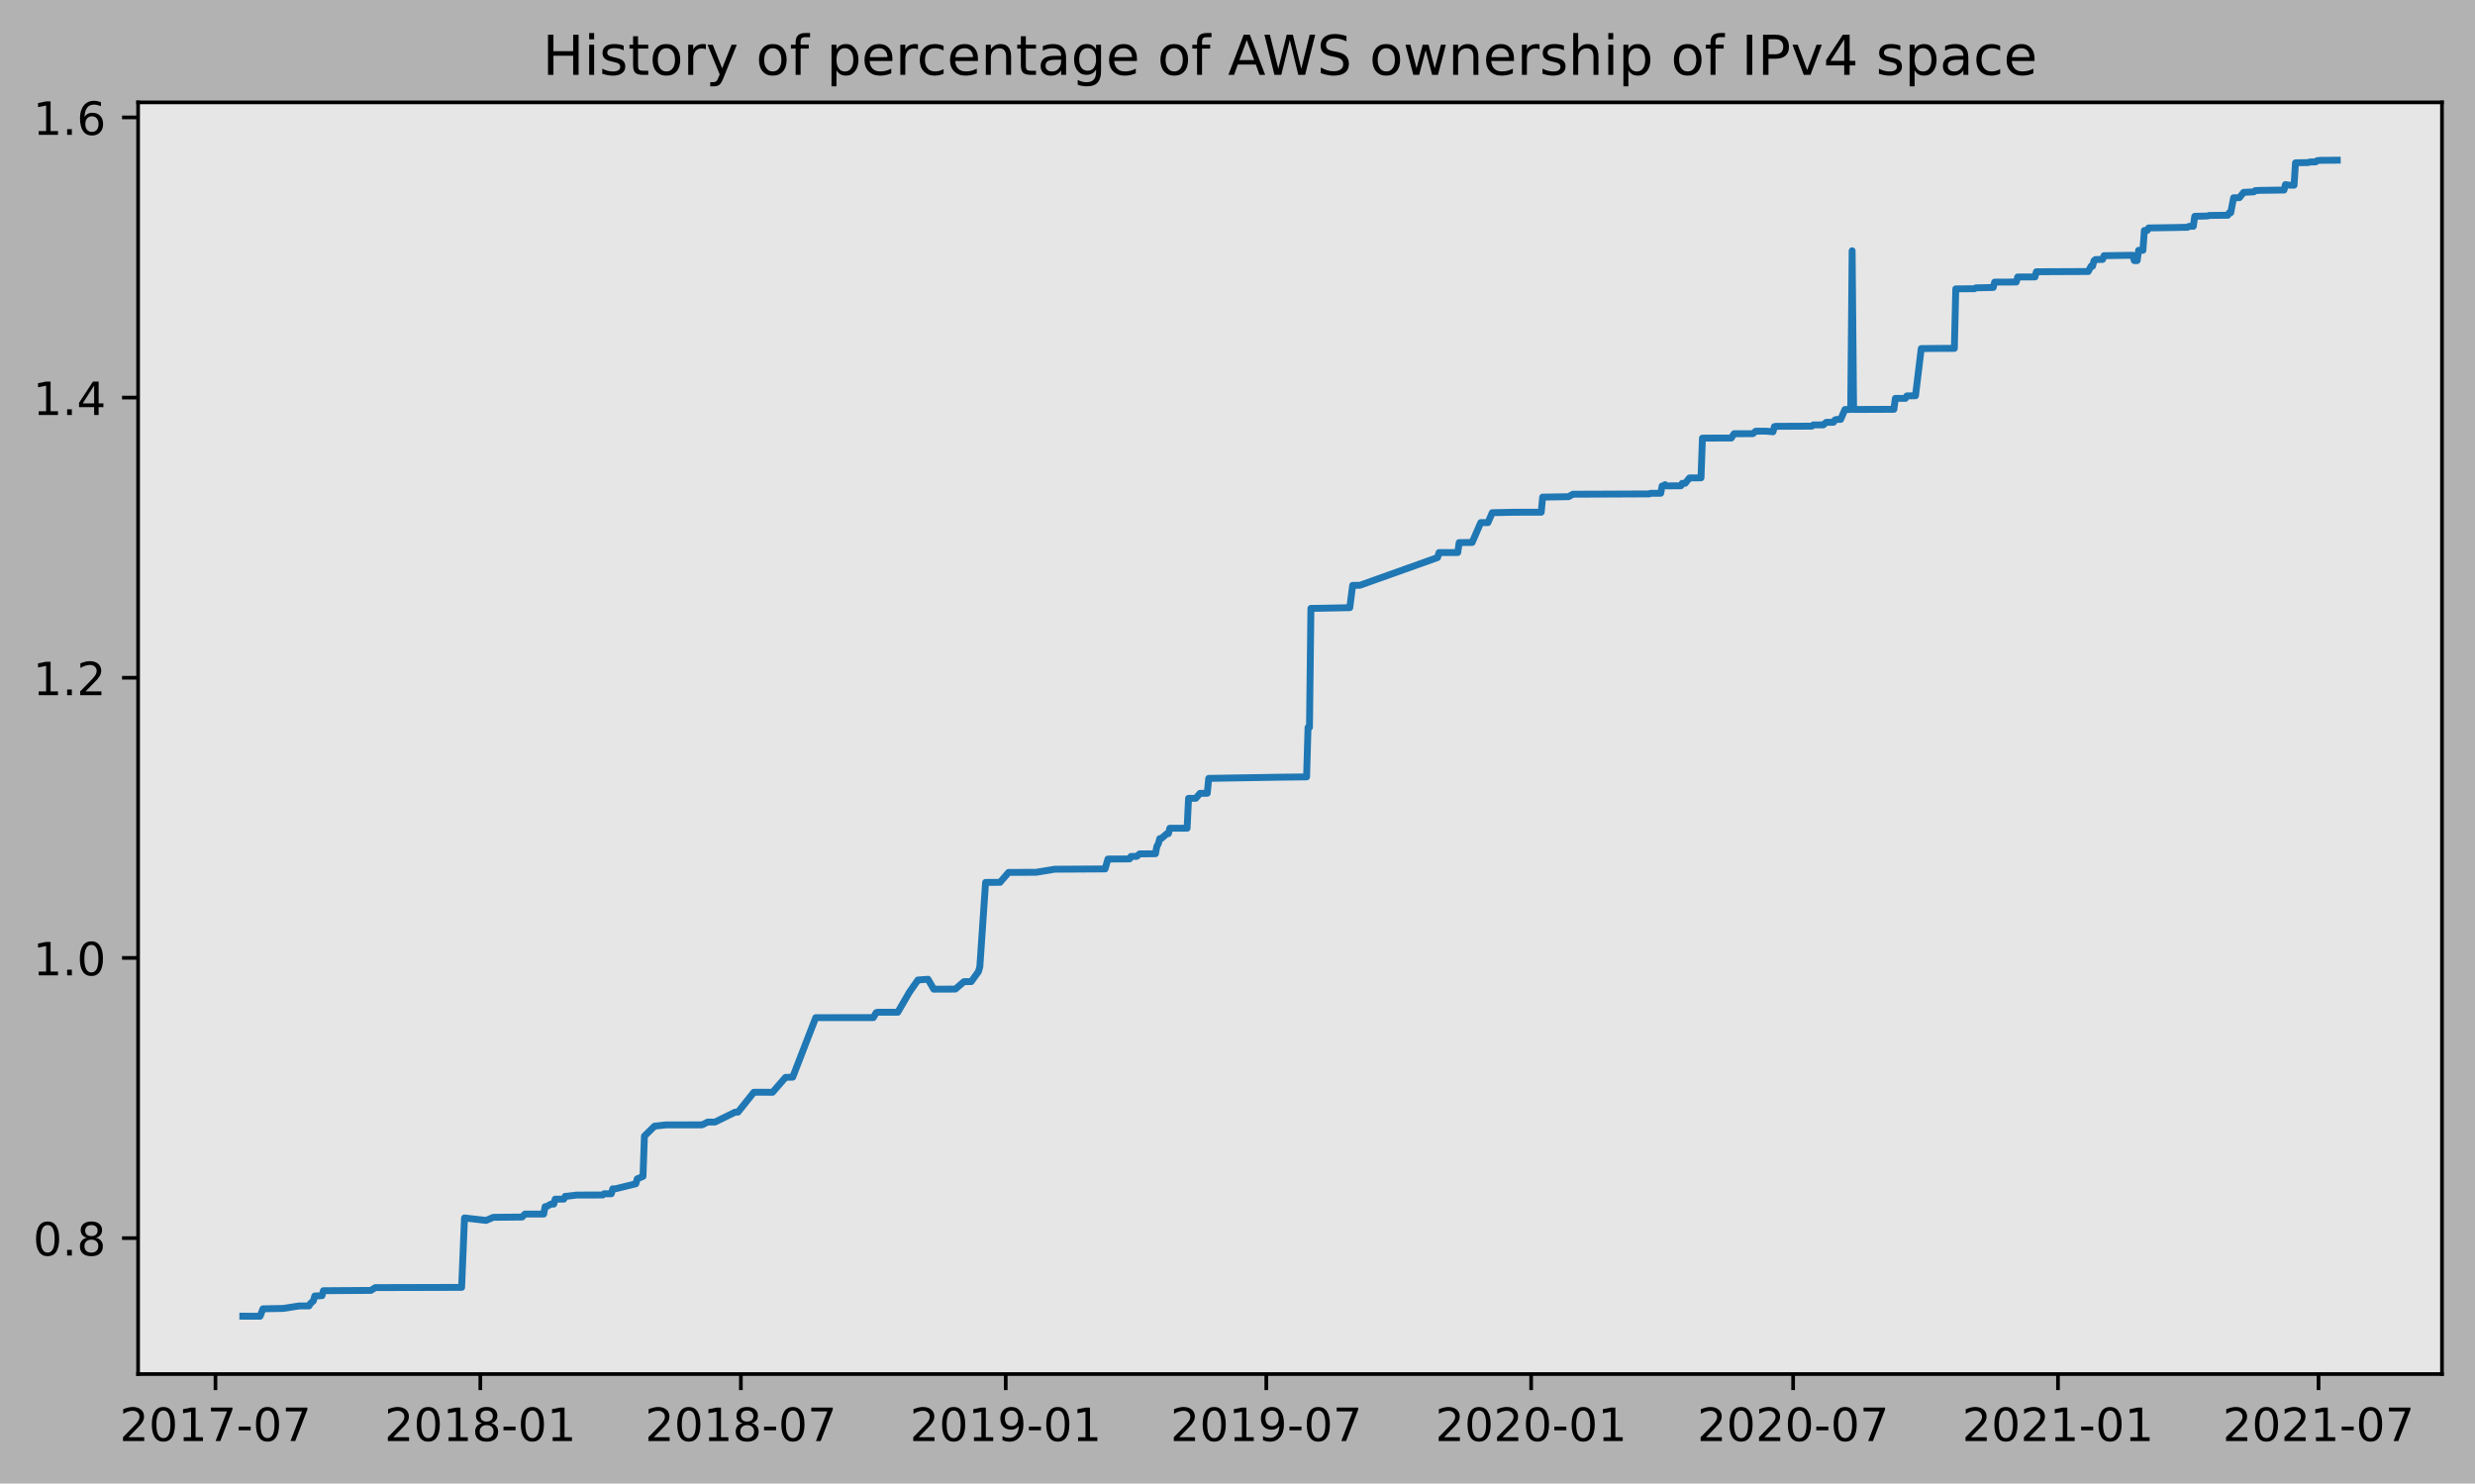
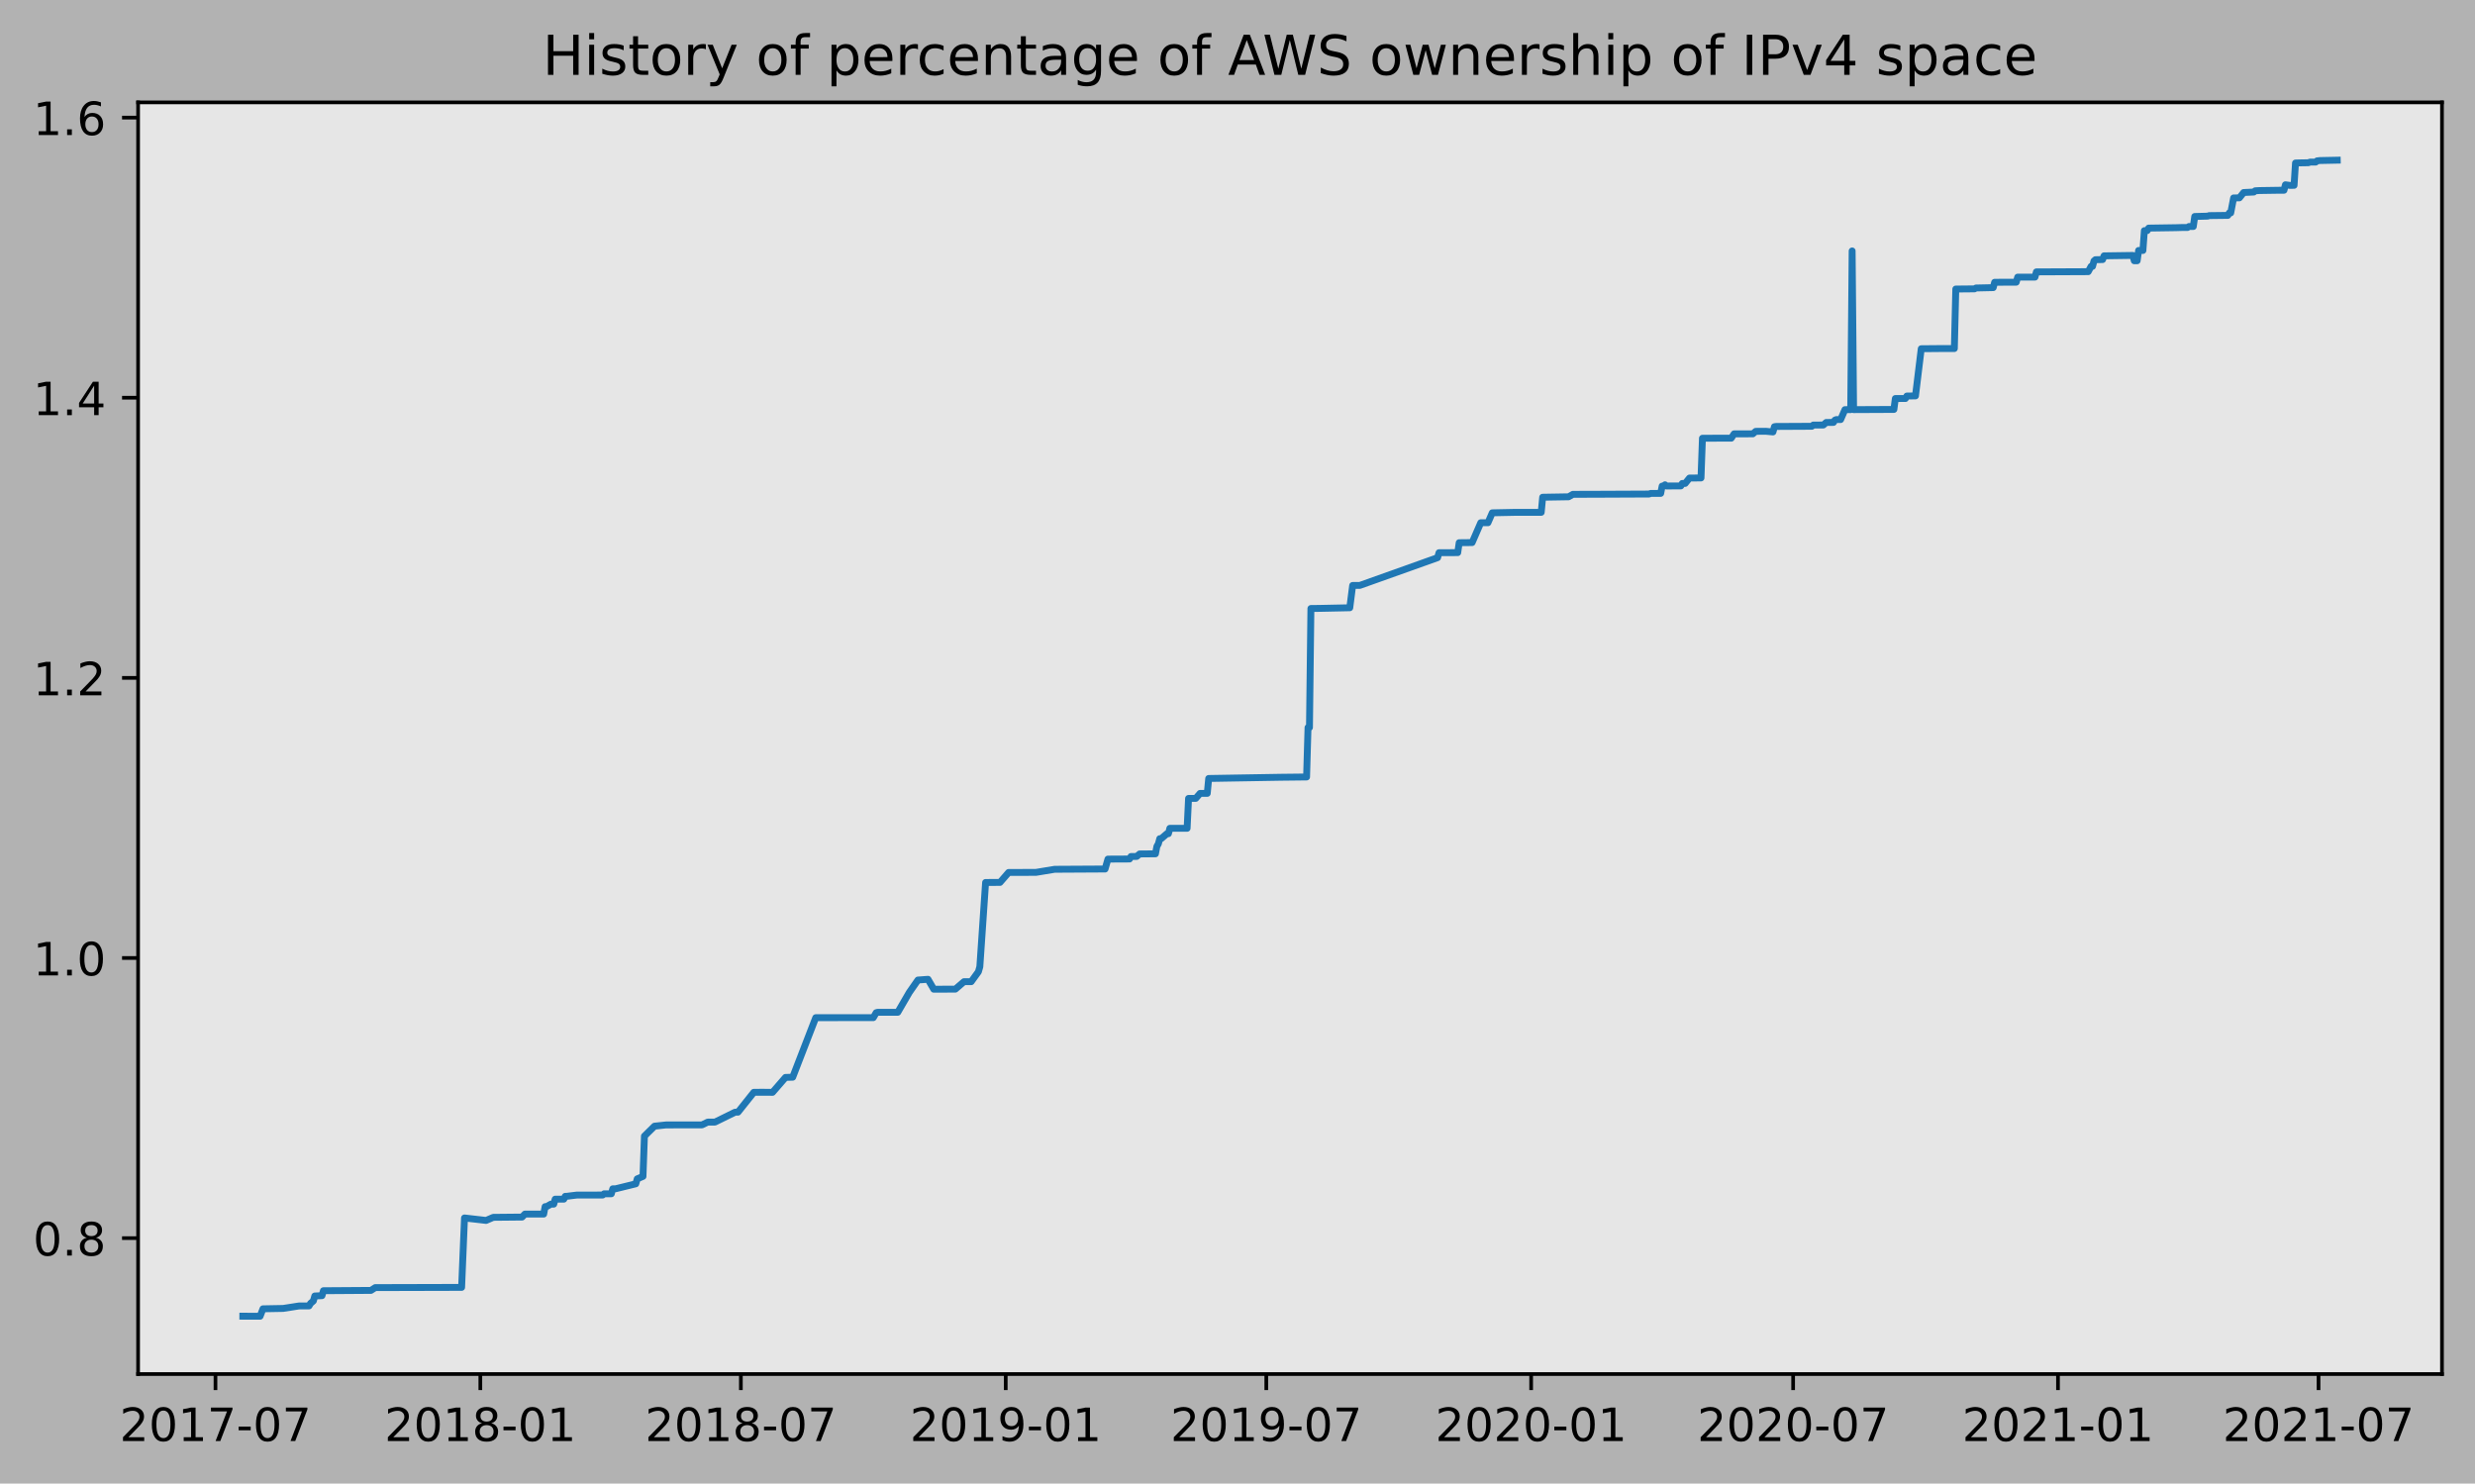
<svg xmlns="http://www.w3.org/2000/svg" xmlns:xlink="http://www.w3.org/1999/xlink" height="323.396pt" version="1.1" viewBox="0 0 539.503 323.396" width="539.503pt">
  <defs>
    <style type="text/css">
*{stroke-linecap:butt;stroke-linejoin:round;}
  </style>
  </defs>
  <g id="figure_1">
    <g id="patch_1">
      <path d="M 0 323.396  L 539.503 323.396  L 539.503 0  L 0 0  z " style="fill:#b2b2b2;" />
    </g>
    <g id="axes_1">
      <g id="patch_2">
        <path d="M 30.103 299.518  L 532.303 299.518  L 532.303 22.318  L 30.103 22.318  z " style="fill:#e6e6e6;" />
      </g>
      <g id="matplotlib.axis_1">
        <g id="xtick_1">
          <g id="line2d_1">
            <defs>
-               <path d="M 0 0  L 0 3.5  " id="md897f99df7" style="stroke:#000000;stroke-width:0.8;" />
-             </defs>
-             <g>
-               <use style="stroke:#000000;stroke-width:0.8;" x="46.969" xlink:href="#md897f99df7" y="299.518" />
+               <path d="M 0 0  L 0 3.5  " id="mf97de12323" style="stroke:#000000;stroke-width:0.8;" />
+             </defs>
+             <g>
+               <use style="stroke:#000000;stroke-width:0.8;" x="46.969" xlink:href="#mf97de12323" y="299.518" />
            </g>
          </g>
          <g id="text_1">
            <defs>
              <path d="M 19.188 8.297  L 53.609 8.297  L 53.609 0  L 7.328 0  L 7.328 8.297  Q 12.938 14.109 22.625 23.891  Q 32.328 33.688 34.812 36.531  Q 39.547 41.844 41.422 45.531  Q 43.312 49.219 43.312 52.781  Q 43.312 58.594 39.234 62.25  Q 35.156 65.922 28.609 65.922  Q 23.969 65.922 18.812 64.312  Q 13.672 62.703 7.812 59.422  L 7.812 69.391  Q 13.766 71.781 18.938 73  Q 24.125 74.219 28.422 74.219  Q 39.75 74.219 46.484 68.547  Q 53.219 62.891 53.219 53.422  Q 53.219 48.922 51.531 44.891  Q 49.859 40.875 45.406 35.406  Q 44.188 33.984 37.641 27.219  Q 31.109 20.453 19.188 8.297  z " id="DejaVuSans-50" />
              <path d="M 31.781 66.406  Q 24.172 66.406 20.328 58.906  Q 16.5 51.422 16.5 36.375  Q 16.5 21.391 20.328 13.891  Q 24.172 6.391 31.781 6.391  Q 39.453 6.391 43.281 13.891  Q 47.125 21.391 47.125 36.375  Q 47.125 51.422 43.281 58.906  Q 39.453 66.406 31.781 66.406  z M 31.781 74.219  Q 44.047 74.219 50.516 64.516  Q 56.984 54.828 56.984 36.375  Q 56.984 17.969 50.516 8.266  Q 44.047 -1.422 31.781 -1.422  Q 19.531 -1.422 13.062 8.266  Q 6.594 17.969 6.594 36.375  Q 6.594 54.828 13.062 64.516  Q 19.531 74.219 31.781 74.219  z " id="DejaVuSans-48" />
              <path d="M 12.406 8.297  L 28.516 8.297  L 28.516 63.922  L 10.984 60.406  L 10.984 69.391  L 28.422 72.906  L 38.281 72.906  L 38.281 8.297  L 54.391 8.297  L 54.391 0  L 12.406 0  z " id="DejaVuSans-49" />
              <path d="M 8.203 72.906  L 55.078 72.906  L 55.078 68.703  L 28.609 0  L 18.312 0  L 43.219 64.594  L 8.203 64.594  z " id="DejaVuSans-55" />
              <path d="M 4.891 31.391  L 31.203 31.391  L 31.203 23.391  L 4.891 23.391  z " id="DejaVuSans-45" />
            </defs>
            <g transform="translate(26.07723 314.1166)scale(0.1 -0.1)">
              <use xlink:href="#DejaVuSans-50" />
              <use x="63.623" xlink:href="#DejaVuSans-48" />
              <use x="127.246" xlink:href="#DejaVuSans-49" />
              <use x="190.869" xlink:href="#DejaVuSans-55" />
              <use x="254.492" xlink:href="#DejaVuSans-45" />
              <use x="290.576" xlink:href="#DejaVuSans-48" />
              <use x="354.199" xlink:href="#DejaVuSans-55" />
            </g>
          </g>
        </g>
        <g id="xtick_2">
          <g id="line2d_2">
            <g>
-               <use style="stroke:#000000;stroke-width:0.8;" x="104.704" xlink:href="#md897f99df7" y="299.518" />
+               <use style="stroke:#000000;stroke-width:0.8;" x="104.704" xlink:href="#mf97de12323" y="299.518" />
            </g>
          </g>
          <g id="text_2">
            <defs>
              <path d="M 31.781 34.625  Q 24.75 34.625 20.719 30.859  Q 16.703 27.094 16.703 20.516  Q 16.703 13.922 20.719 10.156  Q 24.75 6.391 31.781 6.391  Q 38.812 6.391 42.859 10.172  Q 46.922 13.969 46.922 20.516  Q 46.922 27.094 42.891 30.859  Q 38.875 34.625 31.781 34.625  z M 21.922 38.812  Q 15.578 40.375 12.031 44.719  Q 8.5 49.078 8.5 55.328  Q 8.5 64.062 14.719 69.141  Q 20.953 74.219 31.781 74.219  Q 42.672 74.219 48.875 69.141  Q 55.078 64.062 55.078 55.328  Q 55.078 49.078 51.531 44.719  Q 48 40.375 41.703 38.812  Q 48.828 37.156 52.797 32.312  Q 56.781 27.484 56.781 20.516  Q 56.781 9.906 50.312 4.234  Q 43.844 -1.422 31.781 -1.422  Q 19.734 -1.422 13.25 4.234  Q 6.781 9.906 6.781 20.516  Q 6.781 27.484 10.781 32.312  Q 14.797 37.156 21.922 38.812  z M 18.312 54.391  Q 18.312 48.734 21.844 45.562  Q 25.391 42.391 31.781 42.391  Q 38.141 42.391 41.719 45.562  Q 45.312 48.734 45.312 54.391  Q 45.312 60.062 41.719 63.234  Q 38.141 66.406 31.781 66.406  Q 25.391 66.406 21.844 63.234  Q 18.312 60.062 18.312 54.391  z " id="DejaVuSans-56" />
            </defs>
            <g transform="translate(83.81219 314.1166)scale(0.1 -0.1)">
              <use xlink:href="#DejaVuSans-50" />
              <use x="63.623" xlink:href="#DejaVuSans-48" />
              <use x="127.246" xlink:href="#DejaVuSans-49" />
              <use x="190.869" xlink:href="#DejaVuSans-56" />
              <use x="254.492" xlink:href="#DejaVuSans-45" />
              <use x="290.576" xlink:href="#DejaVuSans-48" />
              <use x="354.199" xlink:href="#DejaVuSans-49" />
            </g>
          </g>
        </g>
        <g id="xtick_3">
          <g id="line2d_3">
            <g>
-               <use style="stroke:#000000;stroke-width:0.8;" x="161.497" xlink:href="#md897f99df7" y="299.518" />
+               <use style="stroke:#000000;stroke-width:0.8;" x="161.497" xlink:href="#mf97de12323" y="299.518" />
            </g>
          </g>
          <g id="text_3">
            <g transform="translate(140.6058 314.1166)scale(0.1 -0.1)">
              <use xlink:href="#DejaVuSans-50" />
              <use x="63.623" xlink:href="#DejaVuSans-48" />
              <use x="127.246" xlink:href="#DejaVuSans-49" />
              <use x="190.869" xlink:href="#DejaVuSans-56" />
              <use x="254.492" xlink:href="#DejaVuSans-45" />
              <use x="290.576" xlink:href="#DejaVuSans-48" />
              <use x="354.199" xlink:href="#DejaVuSans-55" />
            </g>
          </g>
        </g>
        <g id="xtick_4">
          <g id="line2d_4">
            <g>
-               <use style="stroke:#000000;stroke-width:0.8;" x="219.232" xlink:href="#md897f99df7" y="299.518" />
+               <use style="stroke:#000000;stroke-width:0.8;" x="219.232" xlink:href="#mf97de12323" y="299.518" />
            </g>
          </g>
          <g id="text_4">
            <defs>
              <path d="M 10.984 1.516  L 10.984 10.5  Q 14.703 8.734 18.5 7.812  Q 22.312 6.891 25.984 6.891  Q 35.75 6.891 40.891 13.453  Q 46.047 20.016 46.781 33.406  Q 43.953 29.203 39.594 26.953  Q 35.25 24.703 29.984 24.703  Q 19.047 24.703 12.672 31.312  Q 6.297 37.938 6.297 49.422  Q 6.297 60.641 12.938 67.422  Q 19.578 74.219 30.609 74.219  Q 43.266 74.219 49.922 64.516  Q 56.594 54.828 56.594 36.375  Q 56.594 19.141 48.406 8.859  Q 40.234 -1.422 26.422 -1.422  Q 22.703 -1.422 18.891 -0.688  Q 15.094 0.047 10.984 1.516  z M 30.609 32.422  Q 37.25 32.422 41.125 36.953  Q 45.016 41.5 45.016 49.422  Q 45.016 57.281 41.125 61.844  Q 37.25 66.406 30.609 66.406  Q 23.969 66.406 20.094 61.844  Q 16.219 57.281 16.219 49.422  Q 16.219 41.5 20.094 36.953  Q 23.969 32.422 30.609 32.422  z " id="DejaVuSans-57" />
            </defs>
            <g transform="translate(198.3408 314.1166)scale(0.1 -0.1)">
              <use xlink:href="#DejaVuSans-50" />
              <use x="63.623" xlink:href="#DejaVuSans-48" />
              <use x="127.246" xlink:href="#DejaVuSans-49" />
              <use x="190.869" xlink:href="#DejaVuSans-57" />
              <use x="254.492" xlink:href="#DejaVuSans-45" />
              <use x="290.576" xlink:href="#DejaVuSans-48" />
              <use x="354.199" xlink:href="#DejaVuSans-49" />
            </g>
          </g>
        </g>
        <g id="xtick_5">
          <g id="line2d_5">
            <g>
-               <use style="stroke:#000000;stroke-width:0.8;" x="276.026" xlink:href="#md897f99df7" y="299.518" />
+               <use style="stroke:#000000;stroke-width:0.8;" x="276.026" xlink:href="#mf97de12323" y="299.518" />
            </g>
          </g>
          <g id="text_5">
            <g transform="translate(255.1344 314.1166)scale(0.1 -0.1)">
              <use xlink:href="#DejaVuSans-50" />
              <use x="63.623" xlink:href="#DejaVuSans-48" />
              <use x="127.246" xlink:href="#DejaVuSans-49" />
              <use x="190.869" xlink:href="#DejaVuSans-57" />
              <use x="254.492" xlink:href="#DejaVuSans-45" />
              <use x="290.576" xlink:href="#DejaVuSans-48" />
              <use x="354.199" xlink:href="#DejaVuSans-55" />
            </g>
          </g>
        </g>
        <g id="xtick_6">
          <g id="line2d_6">
            <g>
-               <use style="stroke:#000000;stroke-width:0.8;" x="333.761" xlink:href="#md897f99df7" y="299.518" />
+               <use style="stroke:#000000;stroke-width:0.8;" x="333.761" xlink:href="#mf97de12323" y="299.518" />
            </g>
          </g>
          <g id="text_6">
            <g transform="translate(312.8694 314.1166)scale(0.1 -0.1)">
              <use xlink:href="#DejaVuSans-50" />
              <use x="63.623" xlink:href="#DejaVuSans-48" />
              <use x="127.246" xlink:href="#DejaVuSans-50" />
              <use x="190.869" xlink:href="#DejaVuSans-48" />
              <use x="254.492" xlink:href="#DejaVuSans-45" />
              <use x="290.576" xlink:href="#DejaVuSans-48" />
              <use x="354.199" xlink:href="#DejaVuSans-49" />
            </g>
          </g>
        </g>
        <g id="xtick_7">
          <g id="line2d_7">
            <g>
-               <use style="stroke:#000000;stroke-width:0.8;" x="390.868" xlink:href="#md897f99df7" y="299.518" />
+               <use style="stroke:#000000;stroke-width:0.8;" x="390.868" xlink:href="#mf97de12323" y="299.518" />
            </g>
          </g>
          <g id="text_7">
            <g transform="translate(369.9768 314.1166)scale(0.1 -0.1)">
              <use xlink:href="#DejaVuSans-50" />
              <use x="63.623" xlink:href="#DejaVuSans-48" />
              <use x="127.246" xlink:href="#DejaVuSans-50" />
              <use x="190.869" xlink:href="#DejaVuSans-48" />
              <use x="254.492" xlink:href="#DejaVuSans-45" />
              <use x="290.576" xlink:href="#DejaVuSans-48" />
              <use x="354.199" xlink:href="#DejaVuSans-55" />
            </g>
          </g>
        </g>
        <g id="xtick_8">
          <g id="line2d_8">
            <g>
-               <use style="stroke:#000000;stroke-width:0.8;" x="448.603" xlink:href="#md897f99df7" y="299.518" />
+               <use style="stroke:#000000;stroke-width:0.8;" x="448.603" xlink:href="#mf97de12323" y="299.518" />
            </g>
          </g>
          <g id="text_8">
            <g transform="translate(427.7117 314.1166)scale(0.1 -0.1)">
              <use xlink:href="#DejaVuSans-50" />
              <use x="63.623" xlink:href="#DejaVuSans-48" />
              <use x="127.246" xlink:href="#DejaVuSans-50" />
              <use x="190.869" xlink:href="#DejaVuSans-49" />
              <use x="254.492" xlink:href="#DejaVuSans-45" />
              <use x="290.576" xlink:href="#DejaVuSans-48" />
              <use x="354.199" xlink:href="#DejaVuSans-49" />
            </g>
          </g>
        </g>
        <g id="xtick_9">
          <g id="line2d_9">
            <g>
-               <use style="stroke:#000000;stroke-width:0.8;" x="505.397" xlink:href="#md897f99df7" y="299.518" />
+               <use style="stroke:#000000;stroke-width:0.8;" x="505.397" xlink:href="#mf97de12323" y="299.518" />
            </g>
          </g>
          <g id="text_9">
            <g transform="translate(484.5053 314.1166)scale(0.1 -0.1)">
              <use xlink:href="#DejaVuSans-50" />
              <use x="63.623" xlink:href="#DejaVuSans-48" />
              <use x="127.246" xlink:href="#DejaVuSans-50" />
              <use x="190.869" xlink:href="#DejaVuSans-49" />
              <use x="254.492" xlink:href="#DejaVuSans-45" />
              <use x="290.576" xlink:href="#DejaVuSans-48" />
              <use x="354.199" xlink:href="#DejaVuSans-55" />
            </g>
          </g>
        </g>
      </g>
      <g id="matplotlib.axis_2">
        <g id="ytick_1">
          <g id="line2d_10">
            <defs>
-               <path d="M 0 0  L -3.5 0  " id="me6ce1dd432" style="stroke:#000000;stroke-width:0.8;" />
-             </defs>
-             <g>
-               <use style="stroke:#000000;stroke-width:0.8;" x="30.103" xlink:href="#me6ce1dd432" y="269.887" />
+               <path d="M 0 0  L -3.5 0  " id="m646d84a7b6" style="stroke:#000000;stroke-width:0.8;" />
+             </defs>
+             <g>
+               <use style="stroke:#000000;stroke-width:0.8;" x="30.103" xlink:href="#m646d84a7b6" y="269.89" />
            </g>
          </g>
          <g id="text_10">
            <defs>
              <path d="M 10.688 12.406  L 21 12.406  L 21 0  L 10.688 0  z " id="DejaVuSans-46" />
            </defs>
-             <g transform="translate(7.2 273.6862)scale(0.1 -0.1)">
+             <g transform="translate(7.2 273.6888)scale(0.1 -0.1)">
              <use xlink:href="#DejaVuSans-48" />
              <use x="63.623" xlink:href="#DejaVuSans-46" />
              <use x="95.41" xlink:href="#DejaVuSans-56" />
            </g>
          </g>
        </g>
        <g id="ytick_2">
          <g id="line2d_11">
            <g>
-               <use style="stroke:#000000;stroke-width:0.8;" x="30.103" xlink:href="#me6ce1dd432" y="208.814" />
+               <use style="stroke:#000000;stroke-width:0.8;" x="30.103" xlink:href="#m646d84a7b6" y="208.826" />
            </g>
          </g>
          <g id="text_11">
-             <g transform="translate(7.2 212.6132)scale(0.1 -0.1)">
+             <g transform="translate(7.2 212.625)scale(0.1 -0.1)">
              <use xlink:href="#DejaVuSans-49" />
              <use x="63.623" xlink:href="#DejaVuSans-46" />
              <use x="95.41" xlink:href="#DejaVuSans-48" />
            </g>
          </g>
        </g>
        <g id="ytick_3">
          <g id="line2d_12">
            <g>
-               <use style="stroke:#000000;stroke-width:0.8;" x="30.103" xlink:href="#me6ce1dd432" y="147.741" />
+               <use style="stroke:#000000;stroke-width:0.8;" x="30.103" xlink:href="#m646d84a7b6" y="147.762" />
            </g>
          </g>
          <g id="text_12">
-             <g transform="translate(7.2 151.5403)scale(0.1 -0.1)">
+             <g transform="translate(7.2 151.5613)scale(0.1 -0.1)">
              <use xlink:href="#DejaVuSans-49" />
              <use x="63.623" xlink:href="#DejaVuSans-46" />
              <use x="95.41" xlink:href="#DejaVuSans-50" />
            </g>
          </g>
        </g>
        <g id="ytick_4">
          <g id="line2d_13">
            <g>
-               <use style="stroke:#000000;stroke-width:0.8;" x="30.103" xlink:href="#me6ce1dd432" y="86.668" />
+               <use style="stroke:#000000;stroke-width:0.8;" x="30.103" xlink:href="#m646d84a7b6" y="86.698" />
            </g>
          </g>
          <g id="text_13">
            <defs>
              <path d="M 37.797 64.312  L 12.891 25.391  L 37.797 25.391  z M 35.203 72.906  L 47.609 72.906  L 47.609 25.391  L 58.016 25.391  L 58.016 17.188  L 47.609 17.188  L 47.609 0  L 37.797 0  L 37.797 17.188  L 4.891 17.188  L 4.891 26.703  z " id="DejaVuSans-52" />
            </defs>
-             <g transform="translate(7.2 90.46738)scale(0.1 -0.1)">
+             <g transform="translate(7.2 90.49758)scale(0.1 -0.1)">
              <use xlink:href="#DejaVuSans-49" />
              <use x="63.623" xlink:href="#DejaVuSans-46" />
              <use x="95.41" xlink:href="#DejaVuSans-52" />
            </g>
          </g>
        </g>
        <g id="ytick_5">
          <g id="line2d_14">
            <g>
-               <use style="stroke:#000000;stroke-width:0.8;" x="30.103" xlink:href="#me6ce1dd432" y="25.595" />
+               <use style="stroke:#000000;stroke-width:0.8;" x="30.103" xlink:href="#m646d84a7b6" y="25.635" />
            </g>
          </g>
          <g id="text_14">
            <defs>
              <path d="M 33.016 40.375  Q 26.375 40.375 22.484 35.828  Q 18.609 31.297 18.609 23.391  Q 18.609 15.531 22.484 10.953  Q 26.375 6.391 33.016 6.391  Q 39.656 6.391 43.531 10.953  Q 47.406 15.531 47.406 23.391  Q 47.406 31.297 43.531 35.828  Q 39.656 40.375 33.016 40.375  z M 52.594 71.297  L 52.594 62.312  Q 48.875 64.062 45.094 64.984  Q 41.312 65.922 37.594 65.922  Q 27.828 65.922 22.672 59.328  Q 17.531 52.734 16.797 39.406  Q 19.672 43.656 24.016 45.922  Q 28.375 48.188 33.594 48.188  Q 44.578 48.188 50.953 41.516  Q 57.328 34.859 57.328 23.391  Q 57.328 12.156 50.688 5.359  Q 44.047 -1.422 33.016 -1.422  Q 20.359 -1.422 13.672 8.266  Q 6.984 17.969 6.984 36.375  Q 6.984 53.656 15.188 63.938  Q 23.391 74.219 37.203 74.219  Q 40.922 74.219 44.703 73.484  Q 48.484 72.75 52.594 71.297  z " id="DejaVuSans-54" />
            </defs>
-             <g transform="translate(7.2 29.39445)scale(0.1 -0.1)">
+             <g transform="translate(7.2 29.43386)scale(0.1 -0.1)">
              <use xlink:href="#DejaVuSans-49" />
              <use x="63.623" xlink:href="#DejaVuSans-46" />
              <use x="95.41" xlink:href="#DejaVuSans-54" />
            </g>
          </g>
        </g>
      </g>
      <g id="line2d_15">
-         <path clip-path="url(#p985c36eb6a)" d="M 52.93 286.907  L 56.696 286.918  L 57.323 285.296  L 61.716 285.216  L 65.168 284.676  L 67.364 284.664  L 67.678 284.124  L 68.305 283.583  L 68.619 282.502  L 70.188 282.434  L 70.502 281.353  L 80.857 281.284  L 81.798 280.675  L 100.624 280.625  L 101.252 265.49  L 105.959 266.03  L 107.528 265.355  L 113.803 265.293  L 114.431 264.643  L 118.51 264.645  L 118.824 263.023  L 119.137 263.019  L 120.079 262.477  L 120.706 262.474  L 121.02 261.393  L 122.903 261.391  L 123.216 260.772  L 123.53 260.769  L 125.727 260.498  L 131.375 260.49  L 131.688 260.22  L 133.257 260.218  L 133.571 259.137  L 134.199 259.128  L 138.592 258.047  L 138.905 256.966  L 140.16 256.425  L 140.474 247.641  L 142.671 245.479  L 145.181 245.209  L 153.025 245.198  L 154.28 244.59  L 155.849 244.59  L 160.242 242.428  L 160.87 242.421  L 164.321 238.095  L 166.204 238.084  L 168.4 238.101  L 171.224 234.849  L 172.793 234.805  L 177.814 221.827  L 190.365 221.82  L 190.992 220.739  L 191.306 220.654  L 195.699 220.648  L 198.209 216.324  L 200.092 213.621  L 202.288 213.458  L 203.543 215.621  L 208.25 215.601  L 210.133 213.98  L 211.702 213.978  L 213.27 211.815  L 213.584 210.726  L 214.839 192.347  L 217.977 192.339  L 219.86 190.168  L 225.821 190.149  L 229.901 189.474  L 239.628 189.419  L 240.883 189.419  L 241.51 187.255  L 246.217 187.231  L 246.531 186.69  L 247.786 186.671  L 248.413 186.131  L 251.865 186.101  L 252.179 184.479  L 252.493 183.939  L 252.806 182.799  L 253.12 182.796  L 254.375 181.715  L 254.689 181.715  L 255.003 180.544  L 258.768 180.538  L 259.082 174.026  L 260.651 174.015  L 261.592 172.932  L 263.161 172.923  L 263.475 169.675  L 279.164 169.411  L 284.812 169.35  L 285.125 158.564  L 285.439 158.564  L 285.753 132.617  L 287.636 132.596  L 294.225 132.459  L 294.852 127.594  L 296.421 127.583  L 313.365 121.536  L 313.679 120.455  L 317.758 120.438  L 318.072 118.276  L 320.896 118.246  L 322.779 113.922  L 324.347 113.92  L 325.289 111.757  L 329.995 111.663  L 335.957 111.652  L 336.271 108.361  L 341.919 108.268  L 342.86 107.729  L 347.567 107.716  L 359.49 107.664  L 359.804 107.528  L 362.001 107.52  L 362.314 105.932  L 362.628 105.932  L 362.942 105.649  L 363.256 105.915  L 366.394 105.894  L 366.707 105.355  L 367.335 105.353  L 368.276 104.185  L 370.786 104.157  L 371.1 95.504  L 375.179 95.485  L 377.376 95.489  L 378.003 94.543  L 382.082 94.539  L 382.71 93.998  L 384.906 93.983  L 386.475 94.126  L 386.789 92.986  L 387.103 92.933  L 394.947 92.893  L 395.261 92.622  L 397.457 92.613  L 398.085 92.057  L 399.654 92.051  L 399.968 91.561  L 400.281 91.426  L 401.223 91.426  L 402.164 89.264  L 403.419 89.264  L 403.733 54.667  L 404.047 89.261  L 412.833 89.22  L 413.146 86.843  L 415.343 86.842  L 415.657 86.3  L 417.539 86.27  L 418.794 75.983  L 423.815 75.94  L 426.011 75.944  L 426.325 62.971  L 430.404 62.934  L 430.718 62.746  L 434.483 62.663  L 434.797 61.497  L 439.504 61.476  L 439.817 60.377  L 443.583 60.37  L 443.896 59.234  L 455.192 59.184  L 455.82 58.027  L 456.134 58.027  L 456.448 56.851  L 456.761 56.576  L 458.33 56.545  L 458.644 55.734  L 464.92 55.643  L 465.233 56.807  L 465.861 56.804  L 466.175 54.562  L 467.116 54.561  L 467.43 50.237  L 468.057 50.233  L 468.371 49.685  L 474.333 49.595  L 475.588 49.558  L 476.843 49.552  L 477.157 49.337  L 478.098 49.335  L 478.412 47.154  L 481.236 47.078  L 481.55 46.963  L 485.629 46.915  L 485.943 46.373  L 486.256 46.37  L 486.884 43.11  L 488.139 43.094  L 489.08 41.928  L 491.277 41.824  L 491.591 41.553  L 492.532 41.499  L 496.925 41.432  L 497.866 41.432  L 498.18 40.24  L 499.121 40.372  L 500.063 40.363  L 500.376 35.497  L 501.318 35.466  L 503.2 35.435  L 503.514 35.3  L 504.769 35.294  L 505.083 35.028  L 505.711 34.956  L 509.476 34.918  L 509.476 34.918  " style="fill:none;stroke:#1f77b4;stroke-linecap:square;stroke-width:1.5;" />
+         <path clip-path="url(#p3a2d3db162)" d="M 52.93 286.907  L 56.696 286.918  L 57.323 285.297  L 61.716 285.217  L 65.168 284.676  L 67.364 284.664  L 67.678 284.124  L 68.305 283.584  L 68.619 282.503  L 70.188 282.435  L 70.502 281.354  L 80.857 281.284  L 81.798 280.676  L 100.624 280.626  L 101.252 265.493  L 105.959 266.033  L 107.528 265.358  L 113.803 265.297  L 114.431 264.646  L 118.51 264.648  L 118.824 263.027  L 119.137 263.022  L 120.079 262.48  L 120.706 262.478  L 121.02 261.397  L 122.903 261.395  L 123.216 260.776  L 123.53 260.773  L 125.727 260.502  L 131.375 260.494  L 131.688 260.224  L 133.257 260.222  L 133.571 259.141  L 134.199 259.132  L 138.592 258.051  L 138.905 256.97  L 140.16 256.43  L 140.474 247.647  L 142.671 245.485  L 145.181 245.215  L 153.025 245.204  L 154.28 244.596  L 155.849 244.596  L 160.242 242.434  L 160.87 242.428  L 164.321 238.102  L 166.204 238.092  L 168.4 238.109  L 171.224 234.857  L 172.793 234.813  L 177.814 221.837  L 190.365 221.83  L 190.992 220.749  L 191.306 220.664  L 195.699 220.658  L 198.209 216.334  L 200.092 213.632  L 202.288 213.469  L 203.543 215.631  L 208.25 215.612  L 210.133 213.991  L 211.702 213.989  L 213.27 211.827  L 213.584 210.737  L 214.839 192.362  L 217.977 192.353  L 219.86 190.183  L 225.821 190.164  L 229.901 189.488  L 239.628 189.434  L 240.883 189.434  L 241.51 187.27  L 246.217 187.246  L 246.531 186.705  L 247.786 186.686  L 248.413 186.146  L 251.865 186.116  L 252.179 184.495  L 252.493 183.954  L 252.806 182.814  L 253.12 182.812  L 254.375 181.731  L 254.689 181.731  L 255.003 180.56  L 258.768 180.554  L 259.082 174.043  L 260.651 174.032  L 261.592 172.949  L 263.161 172.94  L 263.475 169.693  L 279.164 169.429  L 284.812 169.367  L 285.125 158.584  L 285.439 158.583  L 285.753 132.641  L 287.636 132.619  L 294.225 132.482  L 294.852 127.618  L 296.421 127.607  L 313.365 121.561  L 313.679 120.48  L 317.758 120.463  L 318.072 118.301  L 320.896 118.272  L 322.779 113.948  L 324.347 113.946  L 325.289 111.784  L 329.995 111.689  L 335.957 111.679  L 336.271 108.387  L 341.919 108.294  L 342.86 107.756  L 347.567 107.743  L 359.49 107.691  L 359.804 107.556  L 362.001 107.547  L 362.314 105.959  L 362.628 105.959  L 362.942 105.676  L 363.256 105.942  L 366.394 105.921  L 366.707 105.382  L 367.335 105.38  L 368.276 104.212  L 370.786 104.184  L 371.1 95.533  L 375.179 95.514  L 377.376 95.518  L 378.003 94.572  L 382.082 94.568  L 382.71 94.028  L 384.906 94.012  L 386.475 94.155  L 386.789 93.015  L 387.103 92.962  L 394.947 92.922  L 395.261 92.652  L 397.457 92.642  L 398.085 92.087  L 399.654 92.08  L 399.968 91.591  L 400.281 91.456  L 401.223 91.456  L 402.164 89.294  L 403.419 89.293  L 403.733 54.702  L 404.047 89.291  L 412.833 89.25  L 413.146 86.873  L 415.343 86.872  L 415.657 86.33  L 417.539 86.3  L 418.794 76.015  L 423.815 75.971  L 426.011 75.976  L 426.325 63.005  L 430.404 62.967  L 430.718 62.779  L 434.483 62.697  L 434.797 61.531  L 439.504 61.51  L 439.817 60.411  L 443.583 60.404  L 443.896 59.268  L 455.192 59.218  L 455.82 58.062  L 456.134 58.062  L 456.448 56.886  L 456.761 56.611  L 458.33 56.58  L 458.644 55.769  L 464.92 55.678  L 465.233 56.842  L 465.861 56.839  L 466.175 54.597  L 467.116 54.596  L 467.43 50.273  L 468.057 50.269  L 468.371 49.721  L 474.333 49.631  L 475.588 49.594  L 476.843 49.588  L 477.157 49.372  L 478.098 49.371  L 478.412 47.19  L 481.236 47.114  L 481.55 47  L 485.629 46.952  L 485.943 46.41  L 486.256 46.407  L 486.884 43.147  L 488.139 43.131  L 489.08 41.965  L 491.277 41.861  L 491.591 41.59  L 492.532 41.536  L 496.925 41.469  L 497.866 41.469  L 498.18 40.278  L 499.121 40.409  L 500.063 40.4  L 500.376 35.534  L 501.318 35.504  L 503.2 35.473  L 503.514 35.338  L 504.769 35.332  L 505.083 35.066  L 505.711 34.994  L 509.476 34.918  L 509.476 34.918  " style="fill:none;stroke:#1f77b4;stroke-linecap:square;stroke-width:1.5;" />
      </g>
      <g id="patch_3">
        <path d="M 30.103 299.518  L 30.103 22.318  " style="fill:none;stroke:#000000;stroke-linecap:square;stroke-linejoin:miter;stroke-width:0.8;" />
      </g>
      <g id="patch_4">
        <path d="M 532.303 299.518  L 532.303 22.318  " style="fill:none;stroke:#000000;stroke-linecap:square;stroke-linejoin:miter;stroke-width:0.8;" />
      </g>
      <g id="patch_5">
        <path d="M 30.103 299.518  L 532.303 299.518  " style="fill:none;stroke:#000000;stroke-linecap:square;stroke-linejoin:miter;stroke-width:0.8;" />
      </g>
      <g id="patch_6">
        <path d="M 30.103 22.318  L 532.303 22.318  " style="fill:none;stroke:#000000;stroke-linecap:square;stroke-linejoin:miter;stroke-width:0.8;" />
      </g>
      <g id="text_15">
        <defs>
          <path d="M 9.812 72.906  L 19.672 72.906  L 19.672 43.016  L 55.516 43.016  L 55.516 72.906  L 65.375 72.906  L 65.375 0  L 55.516 0  L 55.516 34.719  L 19.672 34.719  L 19.672 0  L 9.812 0  z " id="DejaVuSans-72" />
          <path d="M 9.422 54.688  L 18.406 54.688  L 18.406 0  L 9.422 0  z M 9.422 75.984  L 18.406 75.984  L 18.406 64.594  L 9.422 64.594  z " id="DejaVuSans-105" />
          <path d="M 44.281 53.078  L 44.281 44.578  Q 40.484 46.531 36.375 47.5  Q 32.281 48.484 27.875 48.484  Q 21.188 48.484 17.844 46.438  Q 14.5 44.391 14.5 40.281  Q 14.5 37.156 16.891 35.375  Q 19.281 33.594 26.516 31.984  L 29.594 31.297  Q 39.156 29.25 43.188 25.516  Q 47.219 21.781 47.219 15.094  Q 47.219 7.469 41.188 3.016  Q 35.156 -1.422 24.609 -1.422  Q 20.219 -1.422 15.453 -0.562  Q 10.688 0.297 5.422 2  L 5.422 11.281  Q 10.406 8.688 15.234 7.391  Q 20.062 6.109 24.812 6.109  Q 31.156 6.109 34.562 8.281  Q 37.984 10.453 37.984 14.406  Q 37.984 18.062 35.516 20.016  Q 33.062 21.969 24.703 23.781  L 21.578 24.516  Q 13.234 26.266 9.516 29.906  Q 5.812 33.547 5.812 39.891  Q 5.812 47.609 11.281 51.797  Q 16.75 56 26.812 56  Q 31.781 56 36.172 55.266  Q 40.578 54.547 44.281 53.078  z " id="DejaVuSans-115" />
          <path d="M 18.312 70.219  L 18.312 54.688  L 36.812 54.688  L 36.812 47.703  L 18.312 47.703  L 18.312 18.016  Q 18.312 11.328 20.141 9.422  Q 21.969 7.516 27.594 7.516  L 36.812 7.516  L 36.812 0  L 27.594 0  Q 17.188 0 13.234 3.875  Q 9.281 7.766 9.281 18.016  L 9.281 47.703  L 2.688 47.703  L 2.688 54.688  L 9.281 54.688  L 9.281 70.219  z " id="DejaVuSans-116" />
          <path d="M 30.609 48.391  Q 23.391 48.391 19.188 42.75  Q 14.984 37.109 14.984 27.297  Q 14.984 17.484 19.156 11.844  Q 23.344 6.203 30.609 6.203  Q 37.797 6.203 41.984 11.859  Q 46.188 17.531 46.188 27.297  Q 46.188 37.016 41.984 42.703  Q 37.797 48.391 30.609 48.391  z M 30.609 56  Q 42.328 56 49.016 48.375  Q 55.719 40.766 55.719 27.297  Q 55.719 13.875 49.016 6.219  Q 42.328 -1.422 30.609 -1.422  Q 18.844 -1.422 12.172 6.219  Q 5.516 13.875 5.516 27.297  Q 5.516 40.766 12.172 48.375  Q 18.844 56 30.609 56  z " id="DejaVuSans-111" />
          <path d="M 41.109 46.297  Q 39.594 47.172 37.812 47.578  Q 36.031 48 33.891 48  Q 26.266 48 22.188 43.047  Q 18.109 38.094 18.109 28.812  L 18.109 0  L 9.078 0  L 9.078 54.688  L 18.109 54.688  L 18.109 46.188  Q 20.953 51.172 25.484 53.578  Q 30.031 56 36.531 56  Q 37.453 56 38.578 55.875  Q 39.703 55.766 41.062 55.516  z " id="DejaVuSans-114" />
          <path d="M 32.172 -5.078  Q 28.375 -14.844 24.75 -17.812  Q 21.141 -20.797 15.094 -20.797  L 7.906 -20.797  L 7.906 -13.281  L 13.188 -13.281  Q 16.891 -13.281 18.938 -11.516  Q 21 -9.766 23.484 -3.219  L 25.094 0.875  L 2.984 54.688  L 12.5 54.688  L 29.594 11.922  L 46.688 54.688  L 56.203 54.688  z " id="DejaVuSans-121" />
          <path id="DejaVuSans-32" />
          <path d="M 37.109 75.984  L 37.109 68.5  L 28.516 68.5  Q 23.688 68.5 21.797 66.547  Q 19.922 64.594 19.922 59.516  L 19.922 54.688  L 34.719 54.688  L 34.719 47.703  L 19.922 47.703  L 19.922 0  L 10.891 0  L 10.891 47.703  L 2.297 47.703  L 2.297 54.688  L 10.891 54.688  L 10.891 58.5  Q 10.891 67.625 15.141 71.797  Q 19.391 75.984 28.609 75.984  z " id="DejaVuSans-102" />
          <path d="M 18.109 8.203  L 18.109 -20.797  L 9.078 -20.797  L 9.078 54.688  L 18.109 54.688  L 18.109 46.391  Q 20.953 51.266 25.266 53.625  Q 29.594 56 35.594 56  Q 45.562 56 51.781 48.094  Q 58.016 40.188 58.016 27.297  Q 58.016 14.406 51.781 6.484  Q 45.562 -1.422 35.594 -1.422  Q 29.594 -1.422 25.266 0.953  Q 20.953 3.328 18.109 8.203  z M 48.688 27.297  Q 48.688 37.203 44.609 42.844  Q 40.531 48.484 33.406 48.484  Q 26.266 48.484 22.188 42.844  Q 18.109 37.203 18.109 27.297  Q 18.109 17.391 22.188 11.75  Q 26.266 6.109 33.406 6.109  Q 40.531 6.109 44.609 11.75  Q 48.688 17.391 48.688 27.297  z " id="DejaVuSans-112" />
          <path d="M 56.203 29.594  L 56.203 25.203  L 14.891 25.203  Q 15.484 15.922 20.484 11.062  Q 25.484 6.203 34.422 6.203  Q 39.594 6.203 44.453 7.469  Q 49.312 8.734 54.109 11.281  L 54.109 2.781  Q 49.266 0.734 44.188 -0.344  Q 39.109 -1.422 33.891 -1.422  Q 20.797 -1.422 13.156 6.188  Q 5.516 13.812 5.516 26.812  Q 5.516 40.234 12.766 48.109  Q 20.016 56 32.328 56  Q 43.359 56 49.781 48.891  Q 56.203 41.797 56.203 29.594  z M 47.219 32.234  Q 47.125 39.594 43.094 43.984  Q 39.062 48.391 32.422 48.391  Q 24.906 48.391 20.391 44.141  Q 15.875 39.891 15.188 32.172  z " id="DejaVuSans-101" />
          <path d="M 48.781 52.594  L 48.781 44.188  Q 44.969 46.297 41.141 47.344  Q 37.312 48.391 33.406 48.391  Q 24.656 48.391 19.812 42.844  Q 14.984 37.312 14.984 27.297  Q 14.984 17.281 19.812 11.734  Q 24.656 6.203 33.406 6.203  Q 37.312 6.203 41.141 7.25  Q 44.969 8.297 48.781 10.406  L 48.781 2.094  Q 45.016 0.344 40.984 -0.531  Q 36.969 -1.422 32.422 -1.422  Q 20.062 -1.422 12.781 6.344  Q 5.516 14.109 5.516 27.297  Q 5.516 40.672 12.859 48.328  Q 20.219 56 33.016 56  Q 37.156 56 41.109 55.141  Q 45.062 54.297 48.781 52.594  z " id="DejaVuSans-99" />
          <path d="M 54.891 33.016  L 54.891 0  L 45.906 0  L 45.906 32.719  Q 45.906 40.484 42.875 44.328  Q 39.844 48.188 33.797 48.188  Q 26.516 48.188 22.312 43.547  Q 18.109 38.922 18.109 30.906  L 18.109 0  L 9.078 0  L 9.078 54.688  L 18.109 54.688  L 18.109 46.188  Q 21.344 51.125 25.703 53.562  Q 30.078 56 35.797 56  Q 45.219 56 50.047 50.172  Q 54.891 44.344 54.891 33.016  z " id="DejaVuSans-110" />
          <path d="M 34.281 27.484  Q 23.391 27.484 19.188 25  Q 14.984 22.516 14.984 16.5  Q 14.984 11.719 18.141 8.906  Q 21.297 6.109 26.703 6.109  Q 34.188 6.109 38.703 11.406  Q 43.219 16.703 43.219 25.484  L 43.219 27.484  z M 52.203 31.203  L 52.203 0  L 43.219 0  L 43.219 8.297  Q 40.141 3.328 35.547 0.953  Q 30.953 -1.422 24.312 -1.422  Q 15.922 -1.422 10.953 3.297  Q 6 8.016 6 15.922  Q 6 25.141 12.172 29.828  Q 18.359 34.516 30.609 34.516  L 43.219 34.516  L 43.219 35.406  Q 43.219 41.609 39.141 45  Q 35.062 48.391 27.688 48.391  Q 23 48.391 18.547 47.266  Q 14.109 46.141 10.016 43.891  L 10.016 52.203  Q 14.938 54.109 19.578 55.047  Q 24.219 56 28.609 56  Q 40.484 56 46.344 49.844  Q 52.203 43.703 52.203 31.203  z " id="DejaVuSans-97" />
          <path d="M 45.406 27.984  Q 45.406 37.75 41.375 43.109  Q 37.359 48.484 30.078 48.484  Q 22.859 48.484 18.828 43.109  Q 14.797 37.75 14.797 27.984  Q 14.797 18.266 18.828 12.891  Q 22.859 7.516 30.078 7.516  Q 37.359 7.516 41.375 12.891  Q 45.406 18.266 45.406 27.984  z M 54.391 6.781  Q 54.391 -7.172 48.188 -13.984  Q 42 -20.797 29.203 -20.797  Q 24.469 -20.797 20.266 -20.094  Q 16.062 -19.391 12.109 -17.922  L 12.109 -9.188  Q 16.062 -11.328 19.922 -12.344  Q 23.781 -13.375 27.781 -13.375  Q 36.625 -13.375 41.016 -8.766  Q 45.406 -4.156 45.406 5.172  L 45.406 9.625  Q 42.625 4.781 38.281 2.391  Q 33.938 0 27.875 0  Q 17.828 0 11.672 7.656  Q 5.516 15.328 5.516 27.984  Q 5.516 40.672 11.672 48.328  Q 17.828 56 27.875 56  Q 33.938 56 38.281 53.609  Q 42.625 51.219 45.406 46.391  L 45.406 54.688  L 54.391 54.688  z " id="DejaVuSans-103" />
          <path d="M 34.188 63.188  L 20.797 26.906  L 47.609 26.906  z M 28.609 72.906  L 39.797 72.906  L 67.578 0  L 57.328 0  L 50.688 18.703  L 17.828 18.703  L 11.188 0  L 0.781 0  z " id="DejaVuSans-65" />
          <path d="M 3.328 72.906  L 13.281 72.906  L 28.609 11.281  L 43.891 72.906  L 54.984 72.906  L 70.312 11.281  L 85.594 72.906  L 95.609 72.906  L 77.297 0  L 64.891 0  L 49.516 63.281  L 33.984 0  L 21.578 0  z " id="DejaVuSans-87" />
          <path d="M 53.516 70.516  L 53.516 60.891  Q 47.906 63.578 42.922 64.891  Q 37.938 66.219 33.297 66.219  Q 25.25 66.219 20.875 63.094  Q 16.5 59.969 16.5 54.203  Q 16.5 49.359 19.406 46.891  Q 22.312 44.438 30.422 42.922  L 36.375 41.703  Q 47.406 39.594 52.656 34.297  Q 57.906 29 57.906 20.125  Q 57.906 9.516 50.797 4.047  Q 43.703 -1.422 29.984 -1.422  Q 24.812 -1.422 18.969 -0.25  Q 13.141 0.922 6.891 3.219  L 6.891 13.375  Q 12.891 10.016 18.656 8.297  Q 24.422 6.594 29.984 6.594  Q 38.422 6.594 43.016 9.906  Q 47.609 13.234 47.609 19.391  Q 47.609 24.75 44.312 27.781  Q 41.016 30.812 33.5 32.328  L 27.484 33.5  Q 16.453 35.688 11.516 40.375  Q 6.594 45.062 6.594 53.422  Q 6.594 63.094 13.406 68.656  Q 20.219 74.219 32.172 74.219  Q 37.312 74.219 42.625 73.281  Q 47.953 72.359 53.516 70.516  z " id="DejaVuSans-83" />
          <path d="M 4.203 54.688  L 13.188 54.688  L 24.422 12.016  L 35.594 54.688  L 46.188 54.688  L 57.422 12.016  L 68.609 54.688  L 77.594 54.688  L 63.281 0  L 52.688 0  L 40.922 44.828  L 29.109 0  L 18.5 0  z " id="DejaVuSans-119" />
          <path d="M 54.891 33.016  L 54.891 0  L 45.906 0  L 45.906 32.719  Q 45.906 40.484 42.875 44.328  Q 39.844 48.188 33.797 48.188  Q 26.516 48.188 22.312 43.547  Q 18.109 38.922 18.109 30.906  L 18.109 0  L 9.078 0  L 9.078 75.984  L 18.109 75.984  L 18.109 46.188  Q 21.344 51.125 25.703 53.562  Q 30.078 56 35.797 56  Q 45.219 56 50.047 50.172  Q 54.891 44.344 54.891 33.016  z " id="DejaVuSans-104" />
          <path d="M 9.812 72.906  L 19.672 72.906  L 19.672 0  L 9.812 0  z " id="DejaVuSans-73" />
          <path d="M 19.672 64.797  L 19.672 37.406  L 32.078 37.406  Q 38.969 37.406 42.719 40.969  Q 46.484 44.531 46.484 51.125  Q 46.484 57.672 42.719 61.234  Q 38.969 64.797 32.078 64.797  z M 9.812 72.906  L 32.078 72.906  Q 44.344 72.906 50.609 67.359  Q 56.891 61.812 56.891 51.125  Q 56.891 40.328 50.609 34.812  Q 44.344 29.297 32.078 29.297  L 19.672 29.297  L 19.672 0  L 9.812 0  z " id="DejaVuSans-80" />
          <path d="M 2.984 54.688  L 12.5 54.688  L 29.594 8.797  L 46.688 54.688  L 56.203 54.688  L 35.688 0  L 23.484 0  z " id="DejaVuSans-118" />
        </defs>
        <g transform="translate(118.2778 16.31812)scale(0.12 -0.12)">
          <use xlink:href="#DejaVuSans-72" />
          <use x="75.195" xlink:href="#DejaVuSans-105" />
          <use x="102.979" xlink:href="#DejaVuSans-115" />
          <use x="155.078" xlink:href="#DejaVuSans-116" />
          <use x="194.287" xlink:href="#DejaVuSans-111" />
          <use x="255.469" xlink:href="#DejaVuSans-114" />
          <use x="296.582" xlink:href="#DejaVuSans-121" />
          <use x="355.762" xlink:href="#DejaVuSans-32" />
          <use x="387.549" xlink:href="#DejaVuSans-111" />
          <use x="448.73" xlink:href="#DejaVuSans-102" />
          <use x="483.936" xlink:href="#DejaVuSans-32" />
          <use x="515.723" xlink:href="#DejaVuSans-112" />
          <use x="579.199" xlink:href="#DejaVuSans-101" />
          <use x="640.723" xlink:href="#DejaVuSans-114" />
          <use x="679.586" xlink:href="#DejaVuSans-99" />
          <use x="734.566" xlink:href="#DejaVuSans-101" />
          <use x="796.09" xlink:href="#DejaVuSans-110" />
          <use x="859.469" xlink:href="#DejaVuSans-116" />
          <use x="898.678" xlink:href="#DejaVuSans-97" />
          <use x="959.957" xlink:href="#DejaVuSans-103" />
          <use x="1023.434" xlink:href="#DejaVuSans-101" />
          <use x="1084.957" xlink:href="#DejaVuSans-32" />
          <use x="1116.744" xlink:href="#DejaVuSans-111" />
          <use x="1177.926" xlink:href="#DejaVuSans-102" />
          <use x="1213.131" xlink:href="#DejaVuSans-32" />
          <use x="1244.918" xlink:href="#DejaVuSans-65" />
          <use x="1307.826" xlink:href="#DejaVuSans-87" />
          <use x="1406.703" xlink:href="#DejaVuSans-83" />
          <use x="1470.18" xlink:href="#DejaVuSans-32" />
          <use x="1501.967" xlink:href="#DejaVuSans-111" />
          <use x="1563.148" xlink:href="#DejaVuSans-119" />
          <use x="1644.936" xlink:href="#DejaVuSans-110" />
          <use x="1708.314" xlink:href="#DejaVuSans-101" />
          <use x="1769.838" xlink:href="#DejaVuSans-114" />
          <use x="1810.951" xlink:href="#DejaVuSans-115" />
          <use x="1863.051" xlink:href="#DejaVuSans-104" />
          <use x="1926.43" xlink:href="#DejaVuSans-105" />
          <use x="1954.213" xlink:href="#DejaVuSans-112" />
          <use x="2017.689" xlink:href="#DejaVuSans-32" />
          <use x="2049.477" xlink:href="#DejaVuSans-111" />
          <use x="2110.658" xlink:href="#DejaVuSans-102" />
          <use x="2145.863" xlink:href="#DejaVuSans-32" />
          <use x="2177.65" xlink:href="#DejaVuSans-73" />
          <use x="2207.143" xlink:href="#DejaVuSans-80" />
          <use x="2267.445" xlink:href="#DejaVuSans-118" />
          <use x="2326.625" xlink:href="#DejaVuSans-52" />
          <use x="2390.248" xlink:href="#DejaVuSans-32" />
          <use x="2422.035" xlink:href="#DejaVuSans-115" />
          <use x="2474.135" xlink:href="#DejaVuSans-112" />
          <use x="2537.611" xlink:href="#DejaVuSans-97" />
          <use x="2598.891" xlink:href="#DejaVuSans-99" />
          <use x="2653.871" xlink:href="#DejaVuSans-101" />
        </g>
      </g>
    </g>
  </g>
  <defs>
-     <clipPath id="p985c36eb6a">
+     <clipPath id="p3a2d3db162">
      <rect height="277.2" width="502.2" x="30.103" y="22.318" />
    </clipPath>
  </defs>
</svg>
